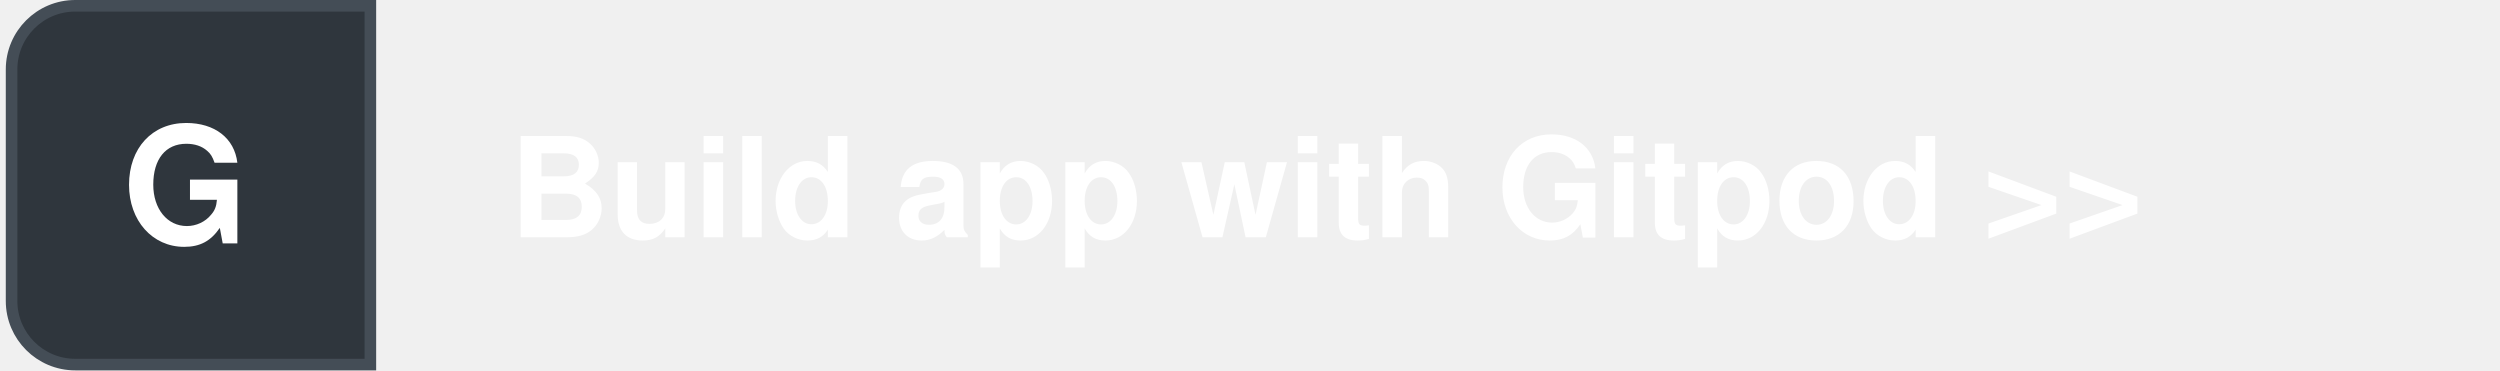
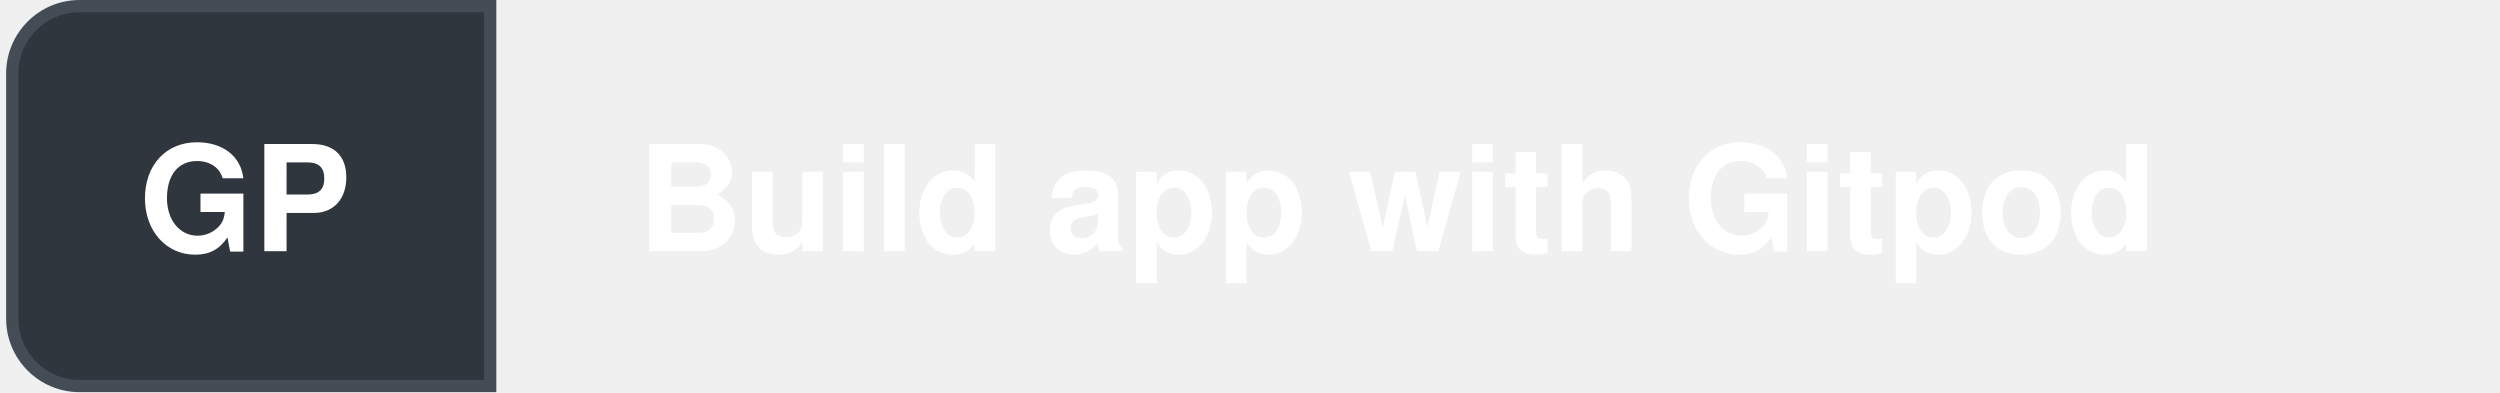
- <svg xmlns="http://www.w3.org/2000/svg" fill="none" height="32" viewBox="0 0 216 32" width="216" role="img" aria-label="Build app with Gitpod &gt;&gt;">
-   <path d="m6.5.5h25.5v31h-25.5c-3.038 0-5.5-2.462-5.5-5.5v-20c0-3.038 2.462-5.5 5.5-5.5z" fill="#2f363d" stroke="#444d56" />
-   <text x="16.0" y="21" font-family="Helvetica,Arial,sans-serif" font-size="14" font-weight="700" fill="#fff" text-anchor="middle">G</text>
-   <path d="m32.5h178c3.038 0 5.5 2.462 5.5 5.5v20c0 3.038-2.462 5.5-5.5 5.5h-178z" fill="#24292e" />
-   <text x="44" y="20.5" font-family="-apple-system,Segoe UI,Helvetica,Arial,sans-serif" font-size="12" font-weight="600" fill="#fff">Build app with Gitpod &gt;&gt;</text>
+ <svg xmlns="http://www.w3.org/2000/svg" fill="none" height="32" viewBox="0 0 204 32" width="204" role="img" aria-label="Build app with Gitpod">
+   <path d="m6.5.5h33.5v31h-33.5c-3.038 0-5.5-2.462-5.5-5.5v-20c0-3.038 2.462-5.5 5.5-5.5z" fill="#2f363d" stroke="#444d56" />
+   <text x="20.0" y="20.5" font-family="Helvetica,Arial,sans-serif" font-size="12" font-weight="700" fill="#fff" text-anchor="middle">GP</text>
+   <path d="m40.5h158c3.038 0 5.5 2.462 5.5 5.5v20c0 3.038-2.462 5.5-5.5 5.5h-158z" fill="#24292e" />
+   <text x="52" y="20.5" font-family="-apple-system,Segoe UI,Helvetica,Arial,sans-serif" font-size="12" font-weight="600" fill="#fff">Build app with Gitpod</text>
</svg>
